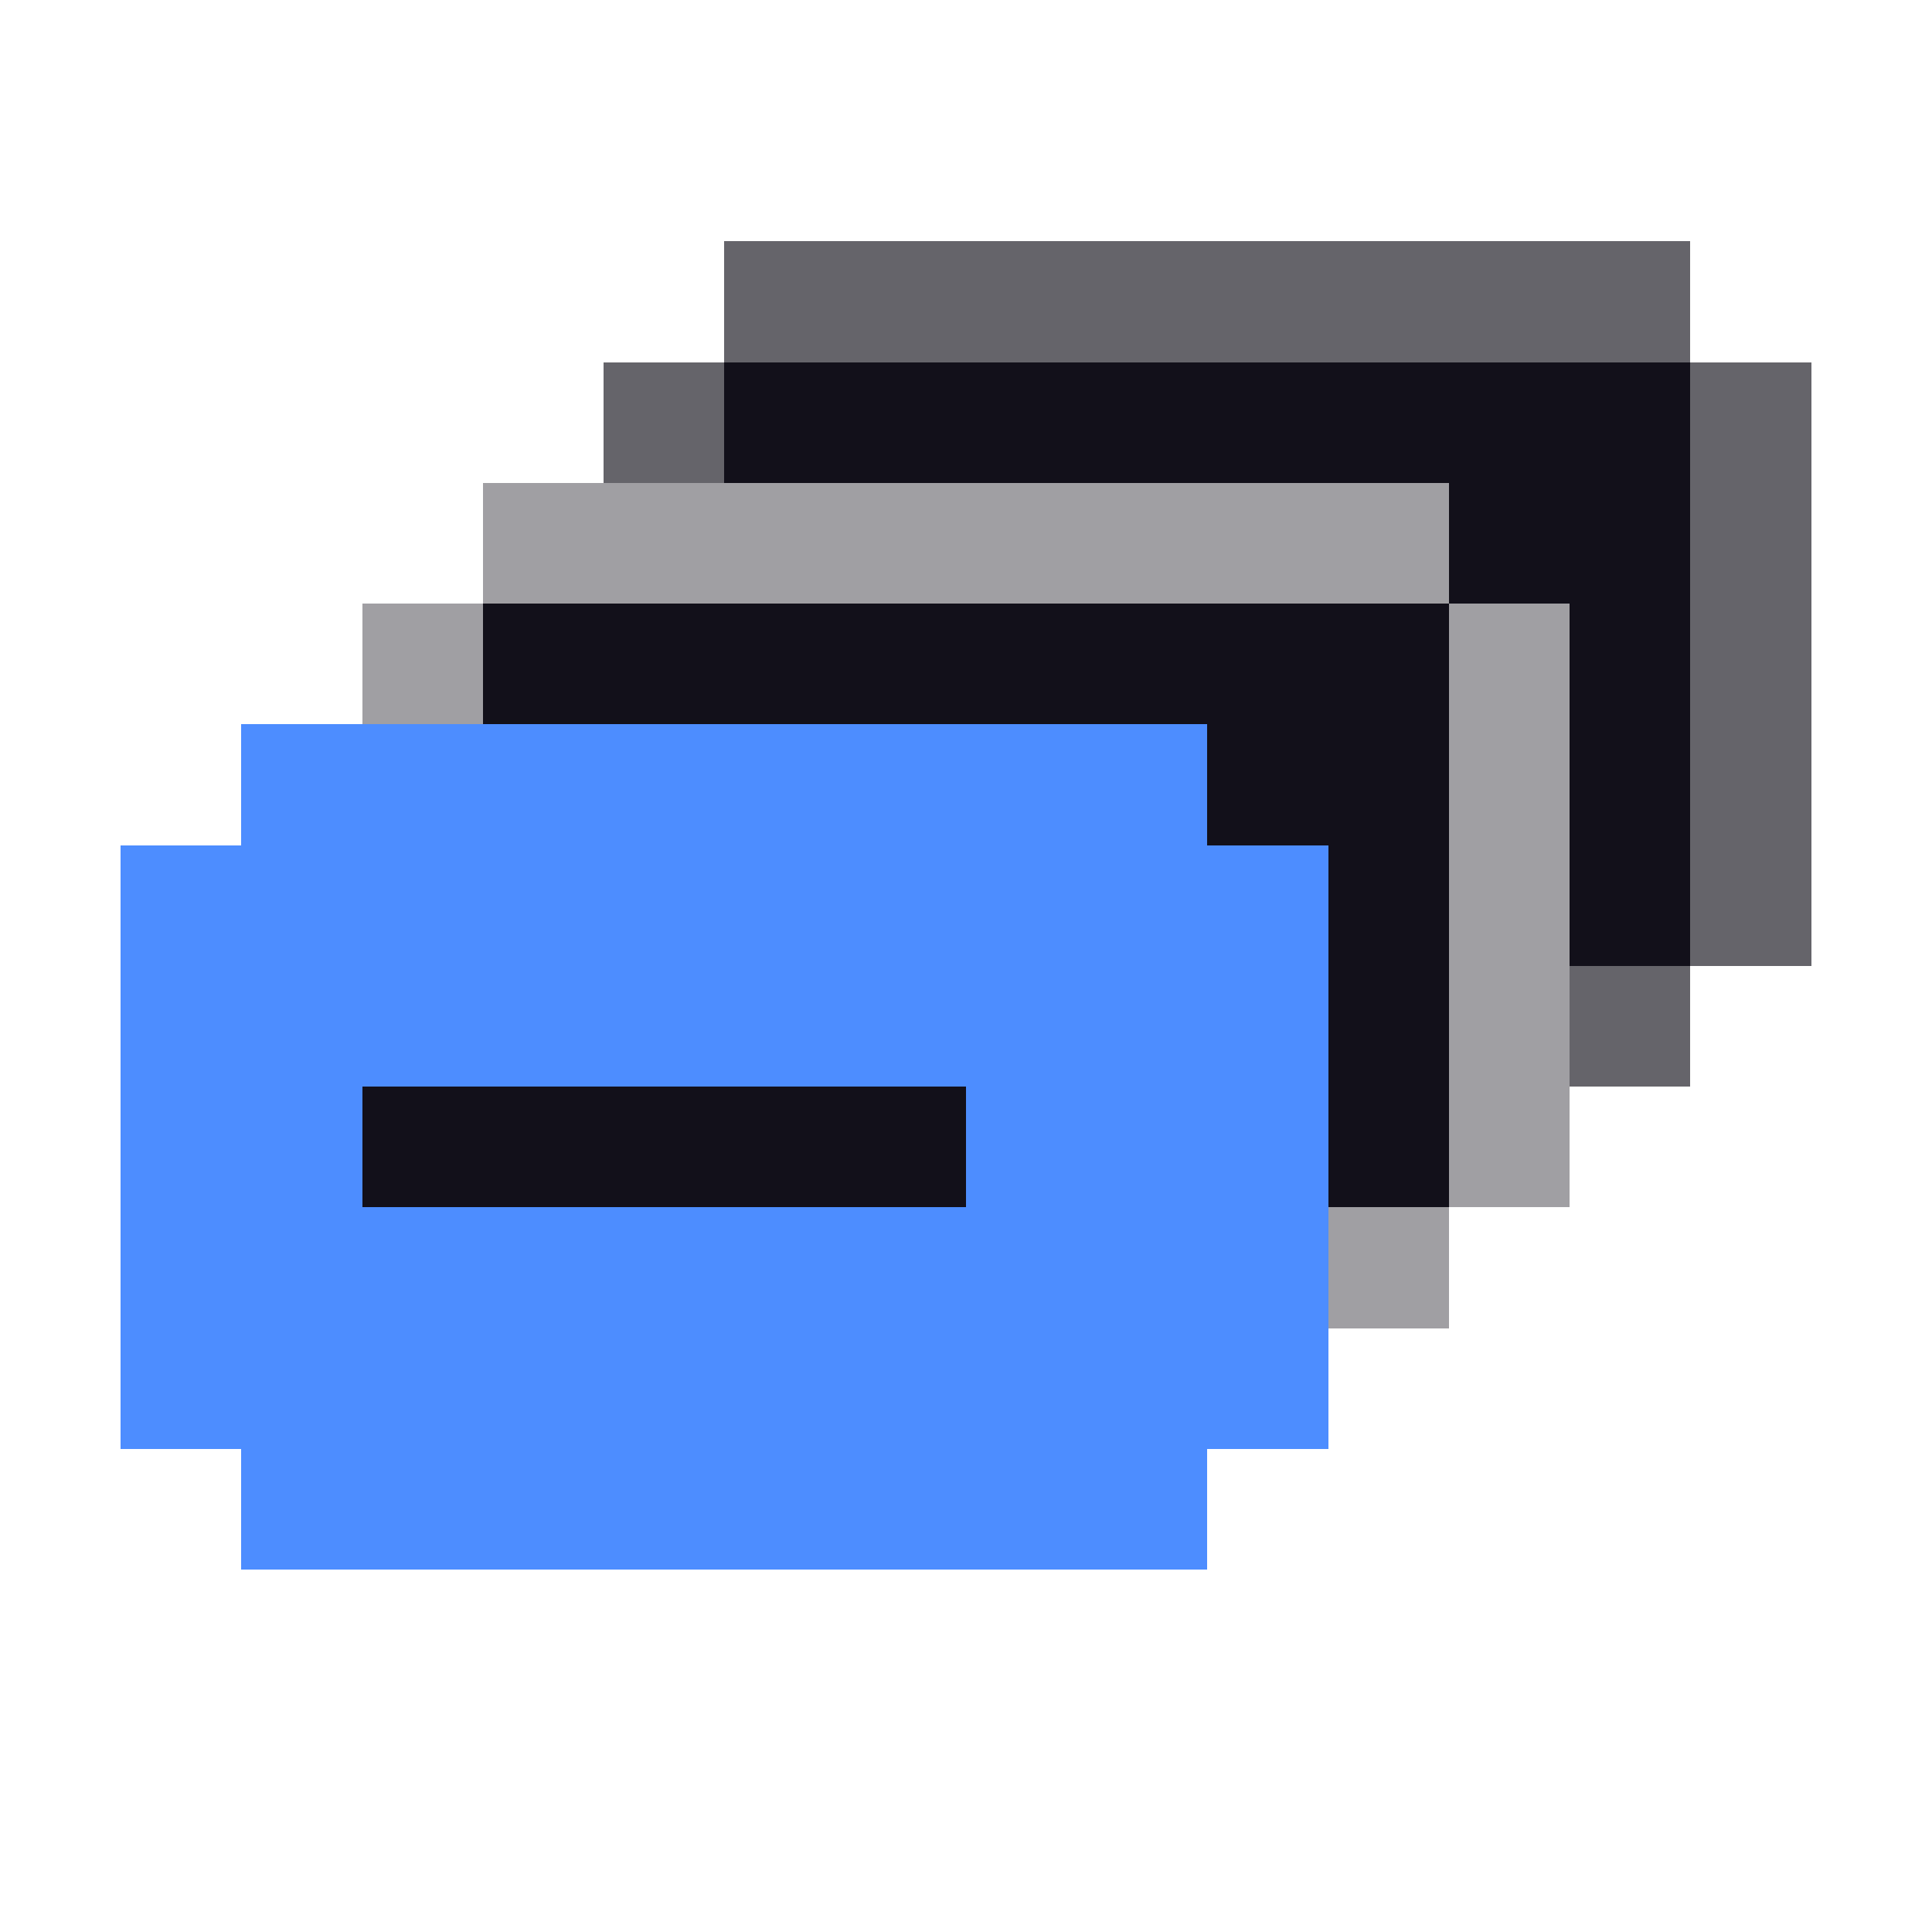
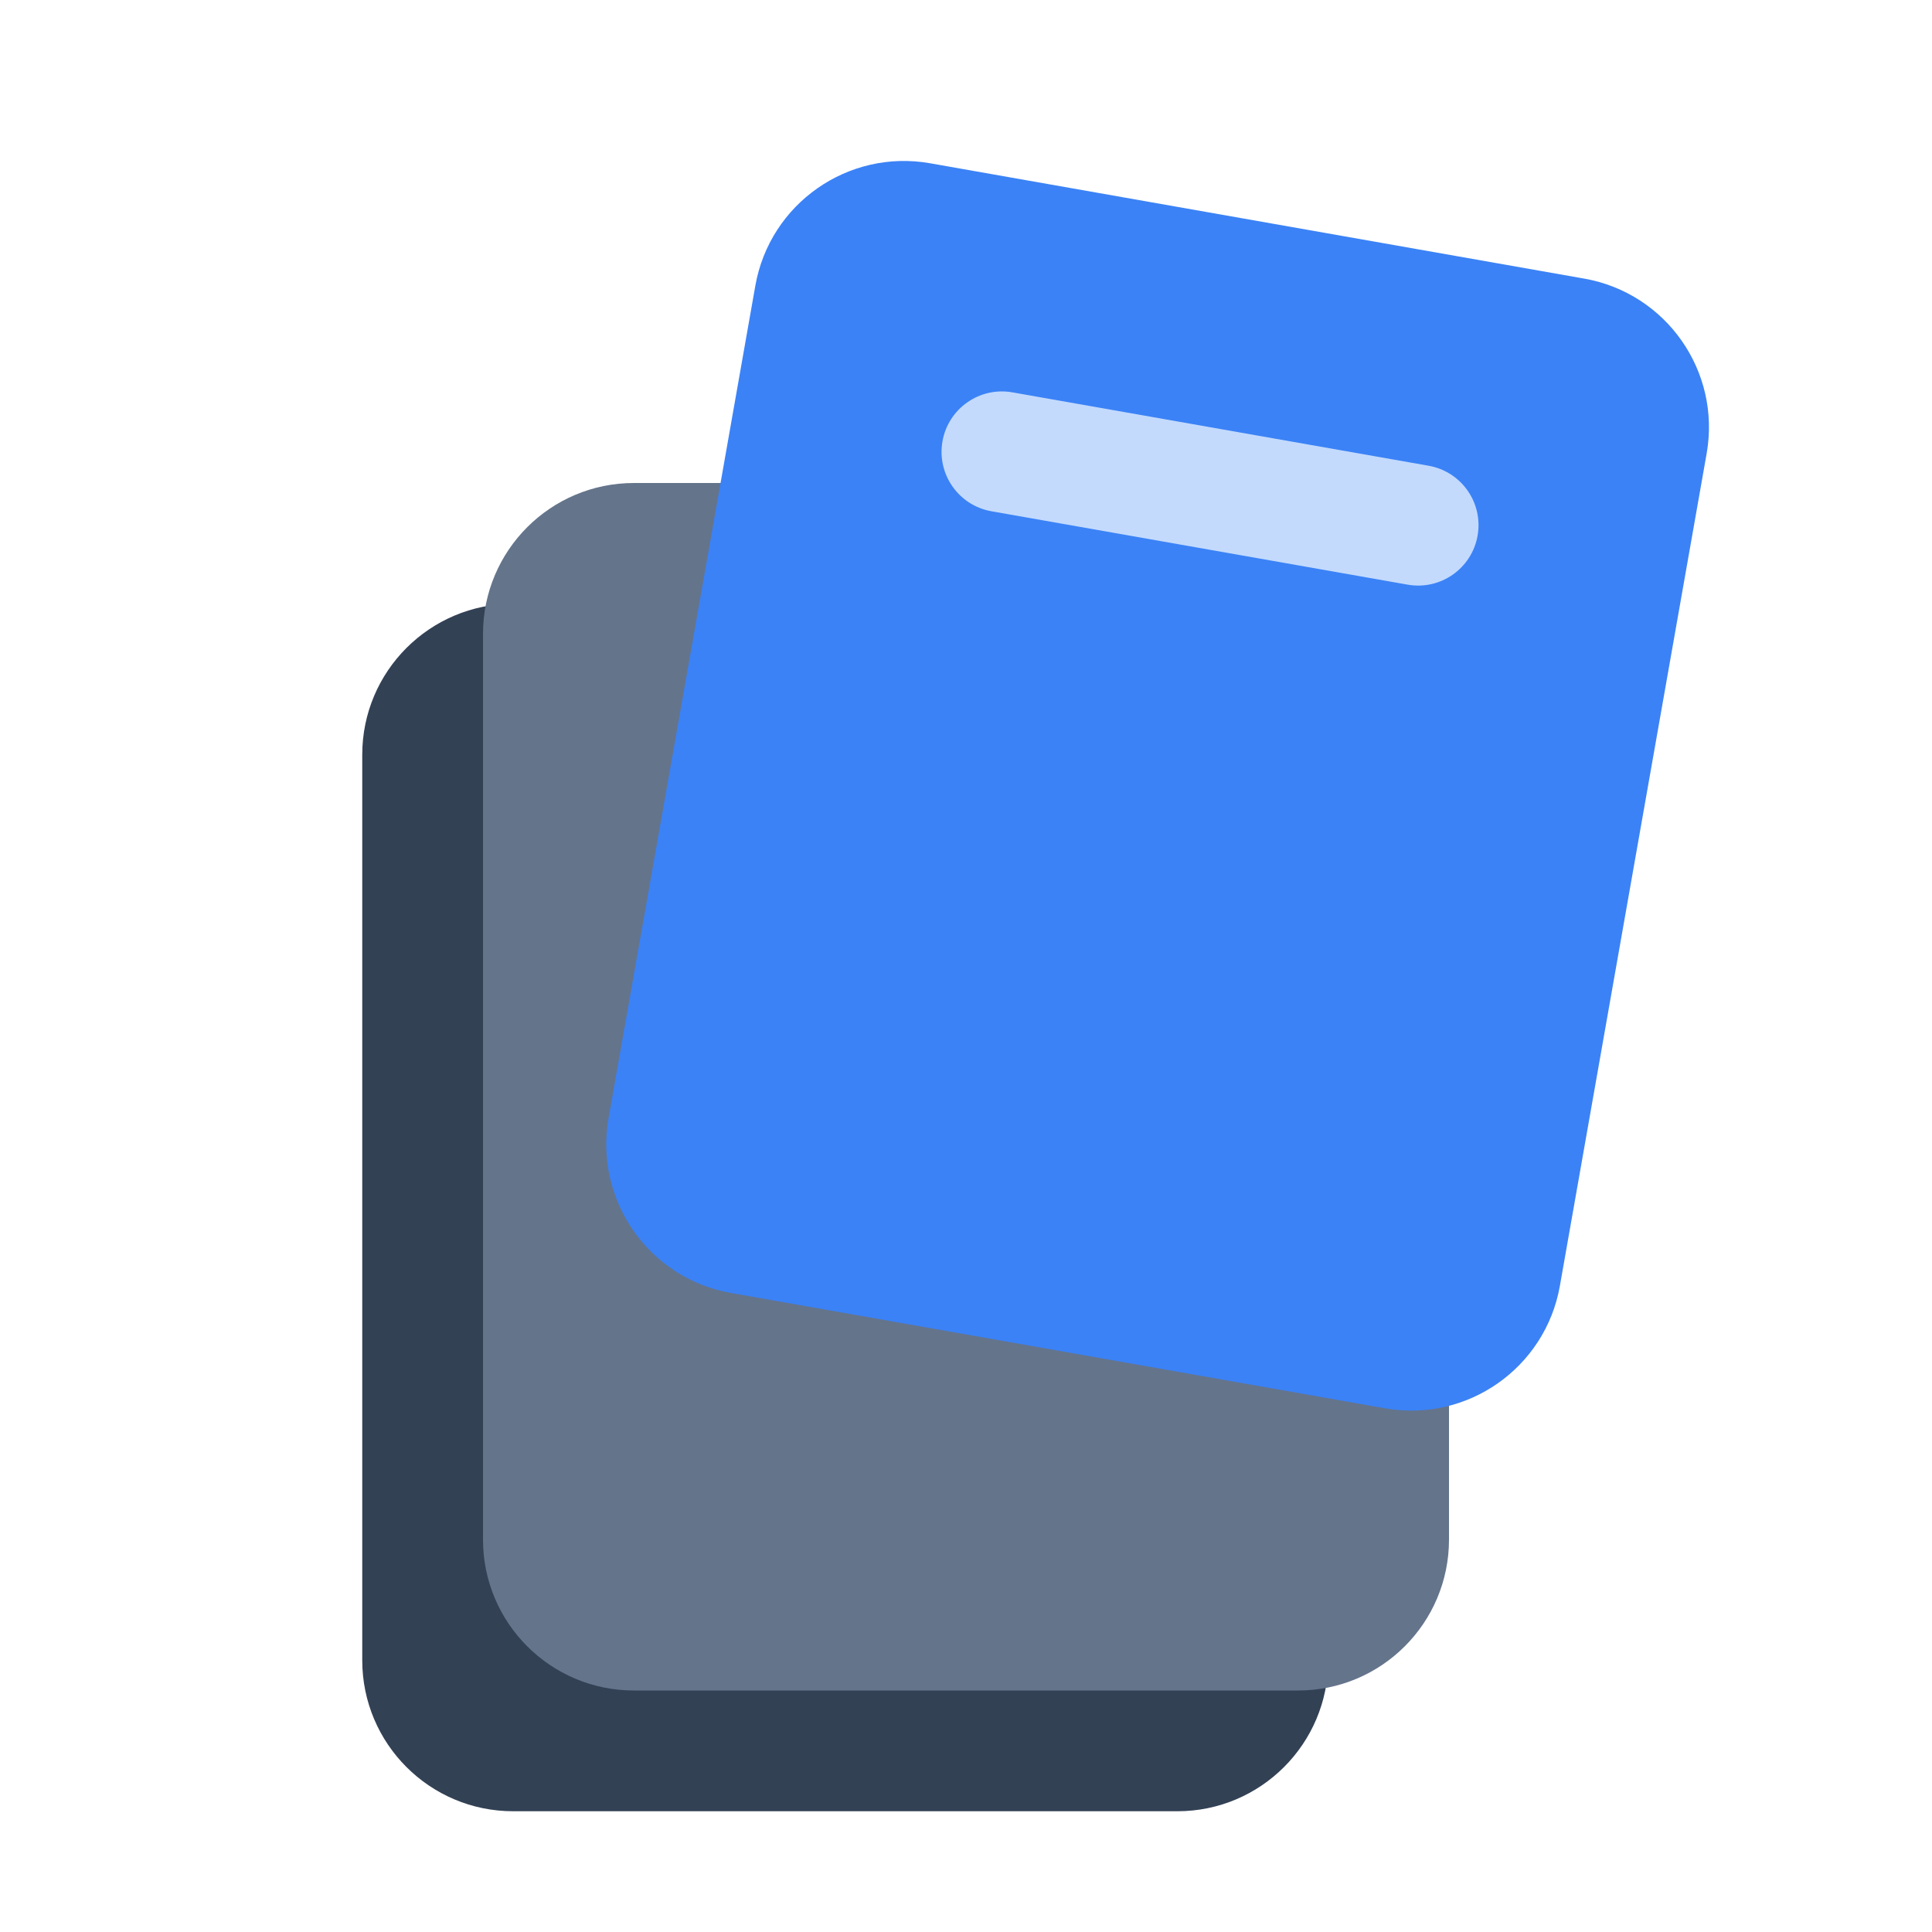
- <svg xmlns="http://www.w3.org/2000/svg" viewBox="0 0 16 16" width="16" height="16" shape-rendering="crispEdges">
-   <style>.mark-far{fill:#65646A}.mark-near{fill:#A09FA3}.mark-face,.mark-bar{fill:#12101A}.mark-top{fill:#4D8DFF}</style>
-   <path class="mark-far" d="M6 2H14V3H15V8H14V9H6V8H5V3H6Z" />
-   <rect class="mark-face" x="6" y="3" width="8" height="5" />
-   <path class="mark-near" d="M4 4H12V5H13V10H12V11H4V10H3V5H4Z" />
-   <rect class="mark-face" x="4" y="5" width="8" height="5" />
-   <path class="mark-top" d="M2 6H10V7H11V12H10V13H2V12H1V7H2Z" />
-   <rect class="mark-bar" x="3" y="9" width="5" height="1" />
+ <svg xmlns="http://www.w3.org/2000/svg" viewBox="0 0 32 32" fill="none">
+   <rect x="6" y="10" width="16" height="20" rx="2.5" fill="#334155" />
+   <rect x="8" y="8" width="16" height="20" rx="2.5" fill="#64748B" />
+   <g transform="rotate(10 19 14)">
+     <rect x="11" y="3.5" width="16" height="19" rx="2.5" fill="#3B82F6" />
+     <rect x="14.5" y="7" width="9" height="2" rx="1" fill="#DBEAFE" opacity="0.85" />
+   </g>
</svg>
